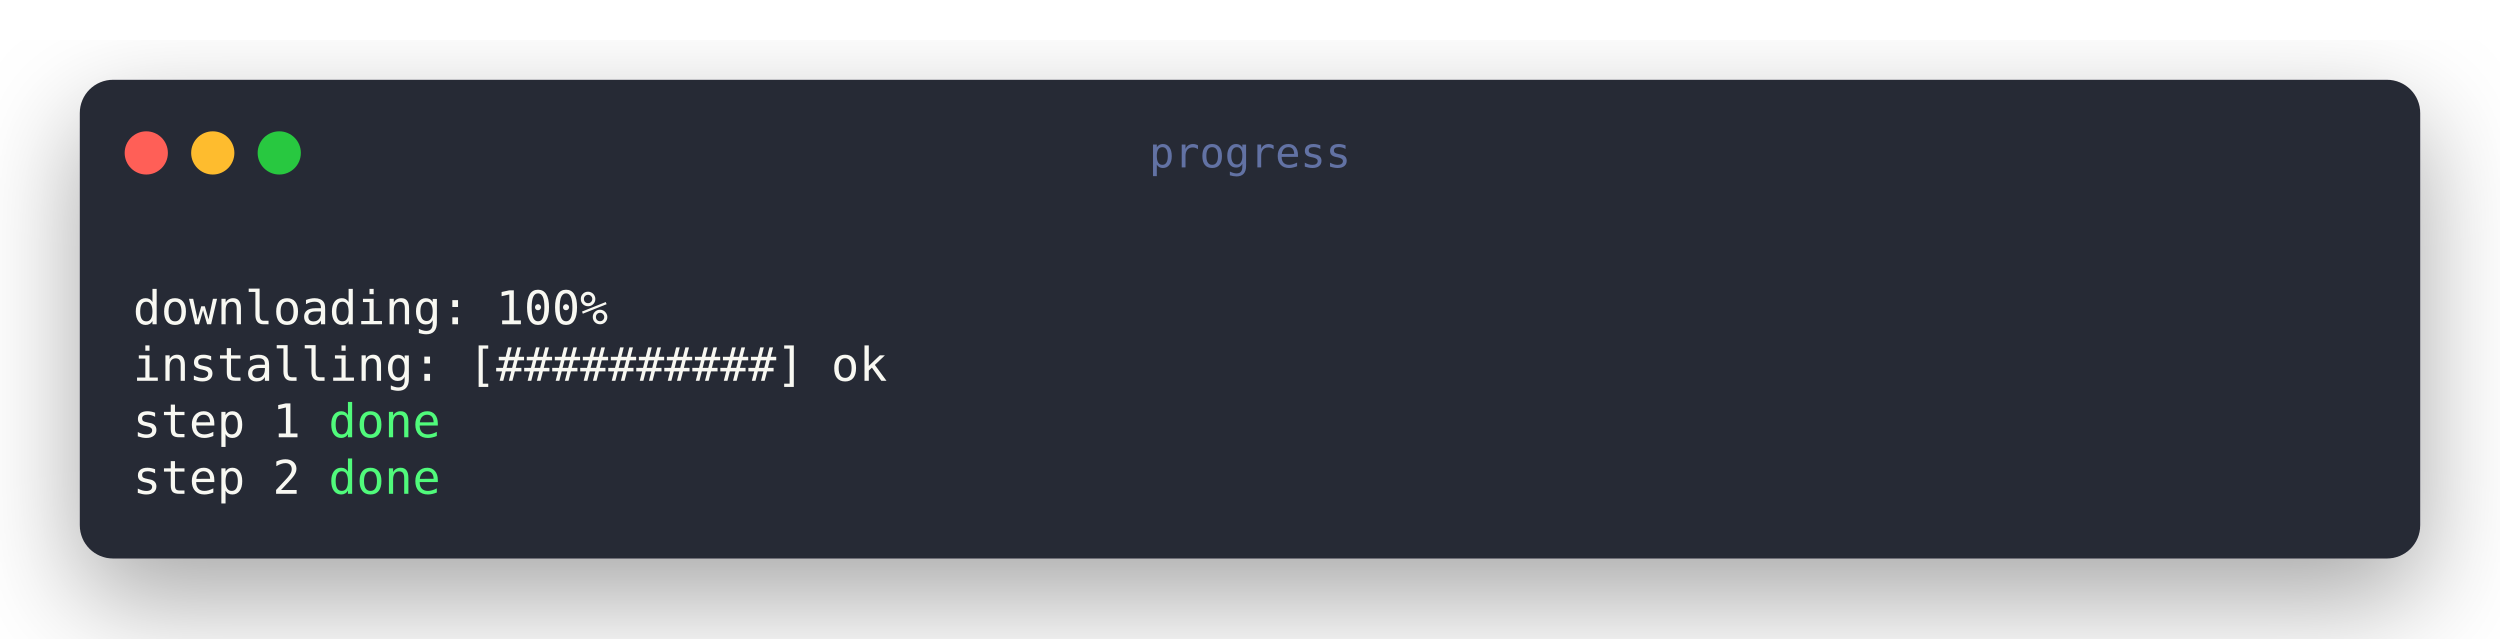
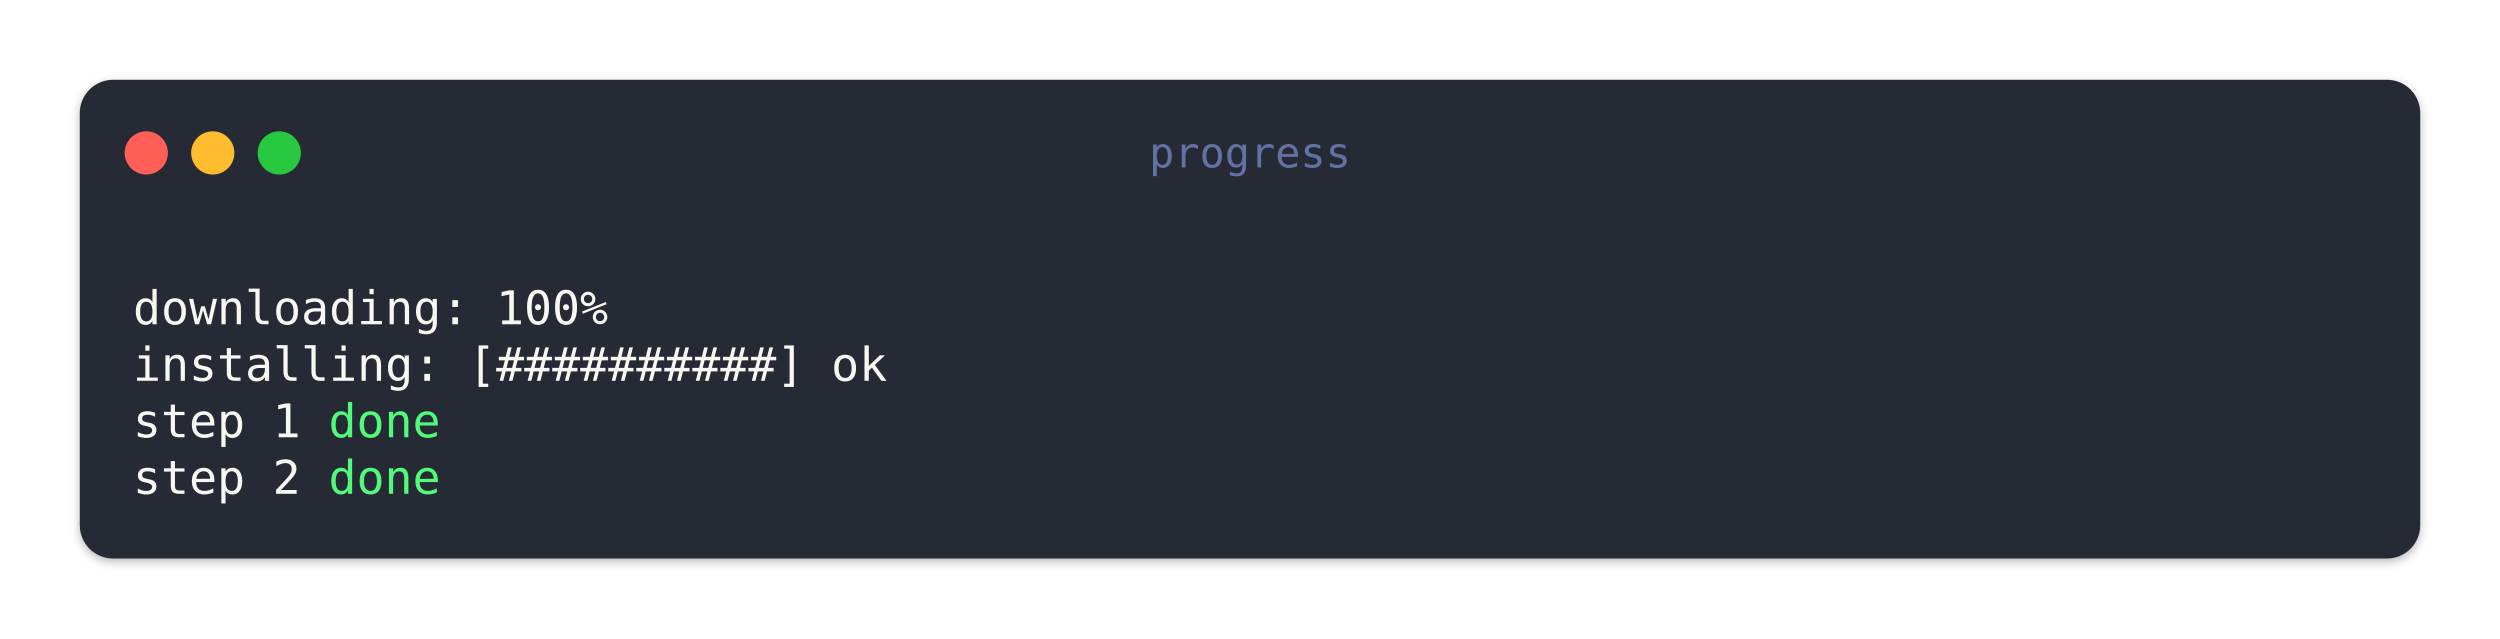
<svg xmlns="http://www.w3.org/2000/svg" width="752" height="192" viewBox="0 0 752 192" font-family="Menlo,Consolas,'DejaVu Sans Mono',monospace,'Apple Color Emoji','Segoe UI Emoji','Noto Color Emoji'" xml:space="preserve">
  <style>.b{font-weight:700}.i{font-style:italic}</style>
  <defs>
-     <filter id="shadow" x="-30%" y="-30%" width="160%" height="160%">
-       <feDropShadow dx="0" dy="12" stdDeviation="16" flood-opacity="0.35" />
+     <filter id="shadow" x="-25%" y="-25%" width="150%" height="160%">
+       <feDropShadow in="SourceGraphic" dx="0" dy="5" stdDeviation="6" flood-opacity="0.19" result="s1" />
+       <feDropShadow in="s1" dx="0" dy="1" stdDeviation="1.5" flood-opacity="0.28" />
    </filter>
  </defs>
  <rect x="24" y="24" width="704" height="144" rx="10" fill="#282a36" filter="url(#shadow)" />
  <circle cx="44" cy="46" r="6.5" fill="#ff5f57" />
  <circle cx="64" cy="46" r="6.5" fill="#febc2e" />
  <circle cx="84" cy="46" r="6.5" fill="#28c840" />
  <text x="376" y="46" text-anchor="middle" dominant-baseline="central" font-size="12.6" fill="#6272a4">progress</text>
  <g font-size="14">
    <text x="40" y="97.54" fill="#f8f8f2">downloading:</text>
    <text x="149.2" y="97.54" fill="#f8f8f2">100%</text>
    <text x="40" y="114.54" fill="#f8f8f2">installing:</text>
    <text x="140.8" y="114.54" fill="#f8f8f2">[##########]</text>
    <text x="250" y="114.54" fill="#f8f8f2">ok</text>
    <text x="40" y="131.54" fill="#f8f8f2">step</text>
    <text x="82" y="131.54" fill="#f8f8f2">1</text>
    <text x="98.8" y="131.54" fill="#50fa7b">done</text>
    <text x="40" y="148.54" fill="#f8f8f2">step</text>
    <text x="82" y="148.54" fill="#f8f8f2">2</text>
    <text x="98.8" y="148.54" fill="#50fa7b">done</text>
  </g>
</svg>
